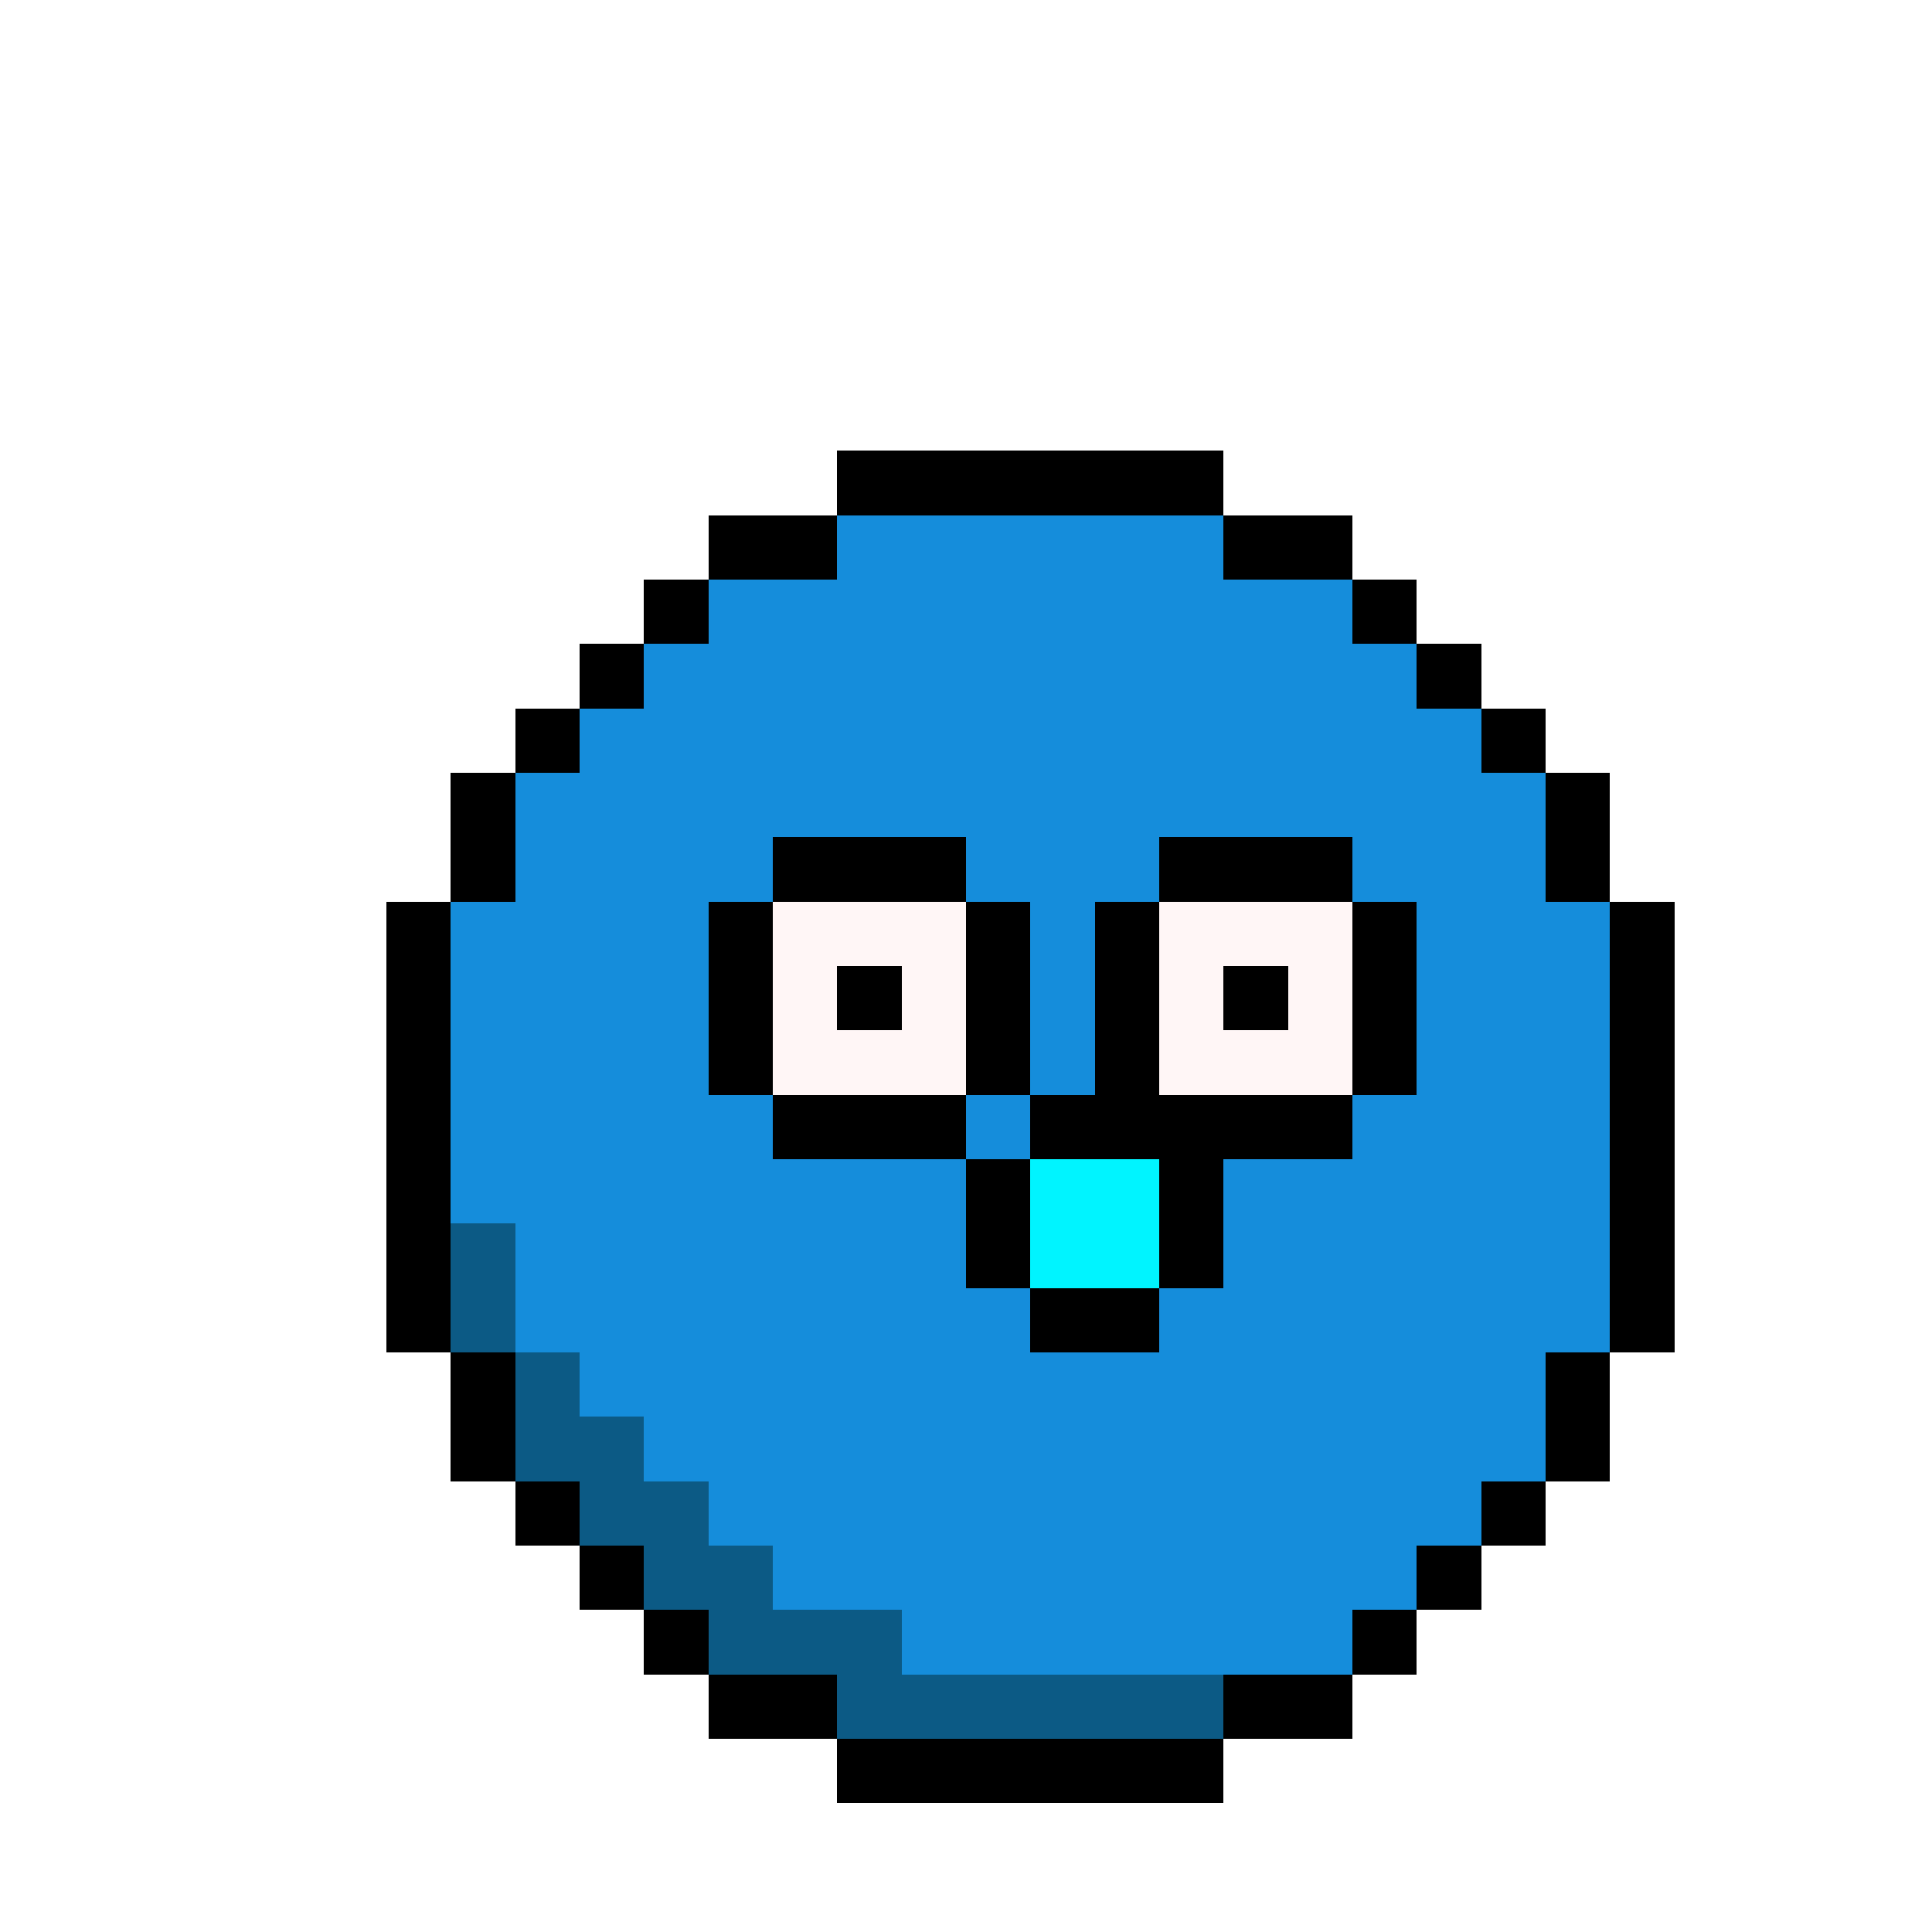
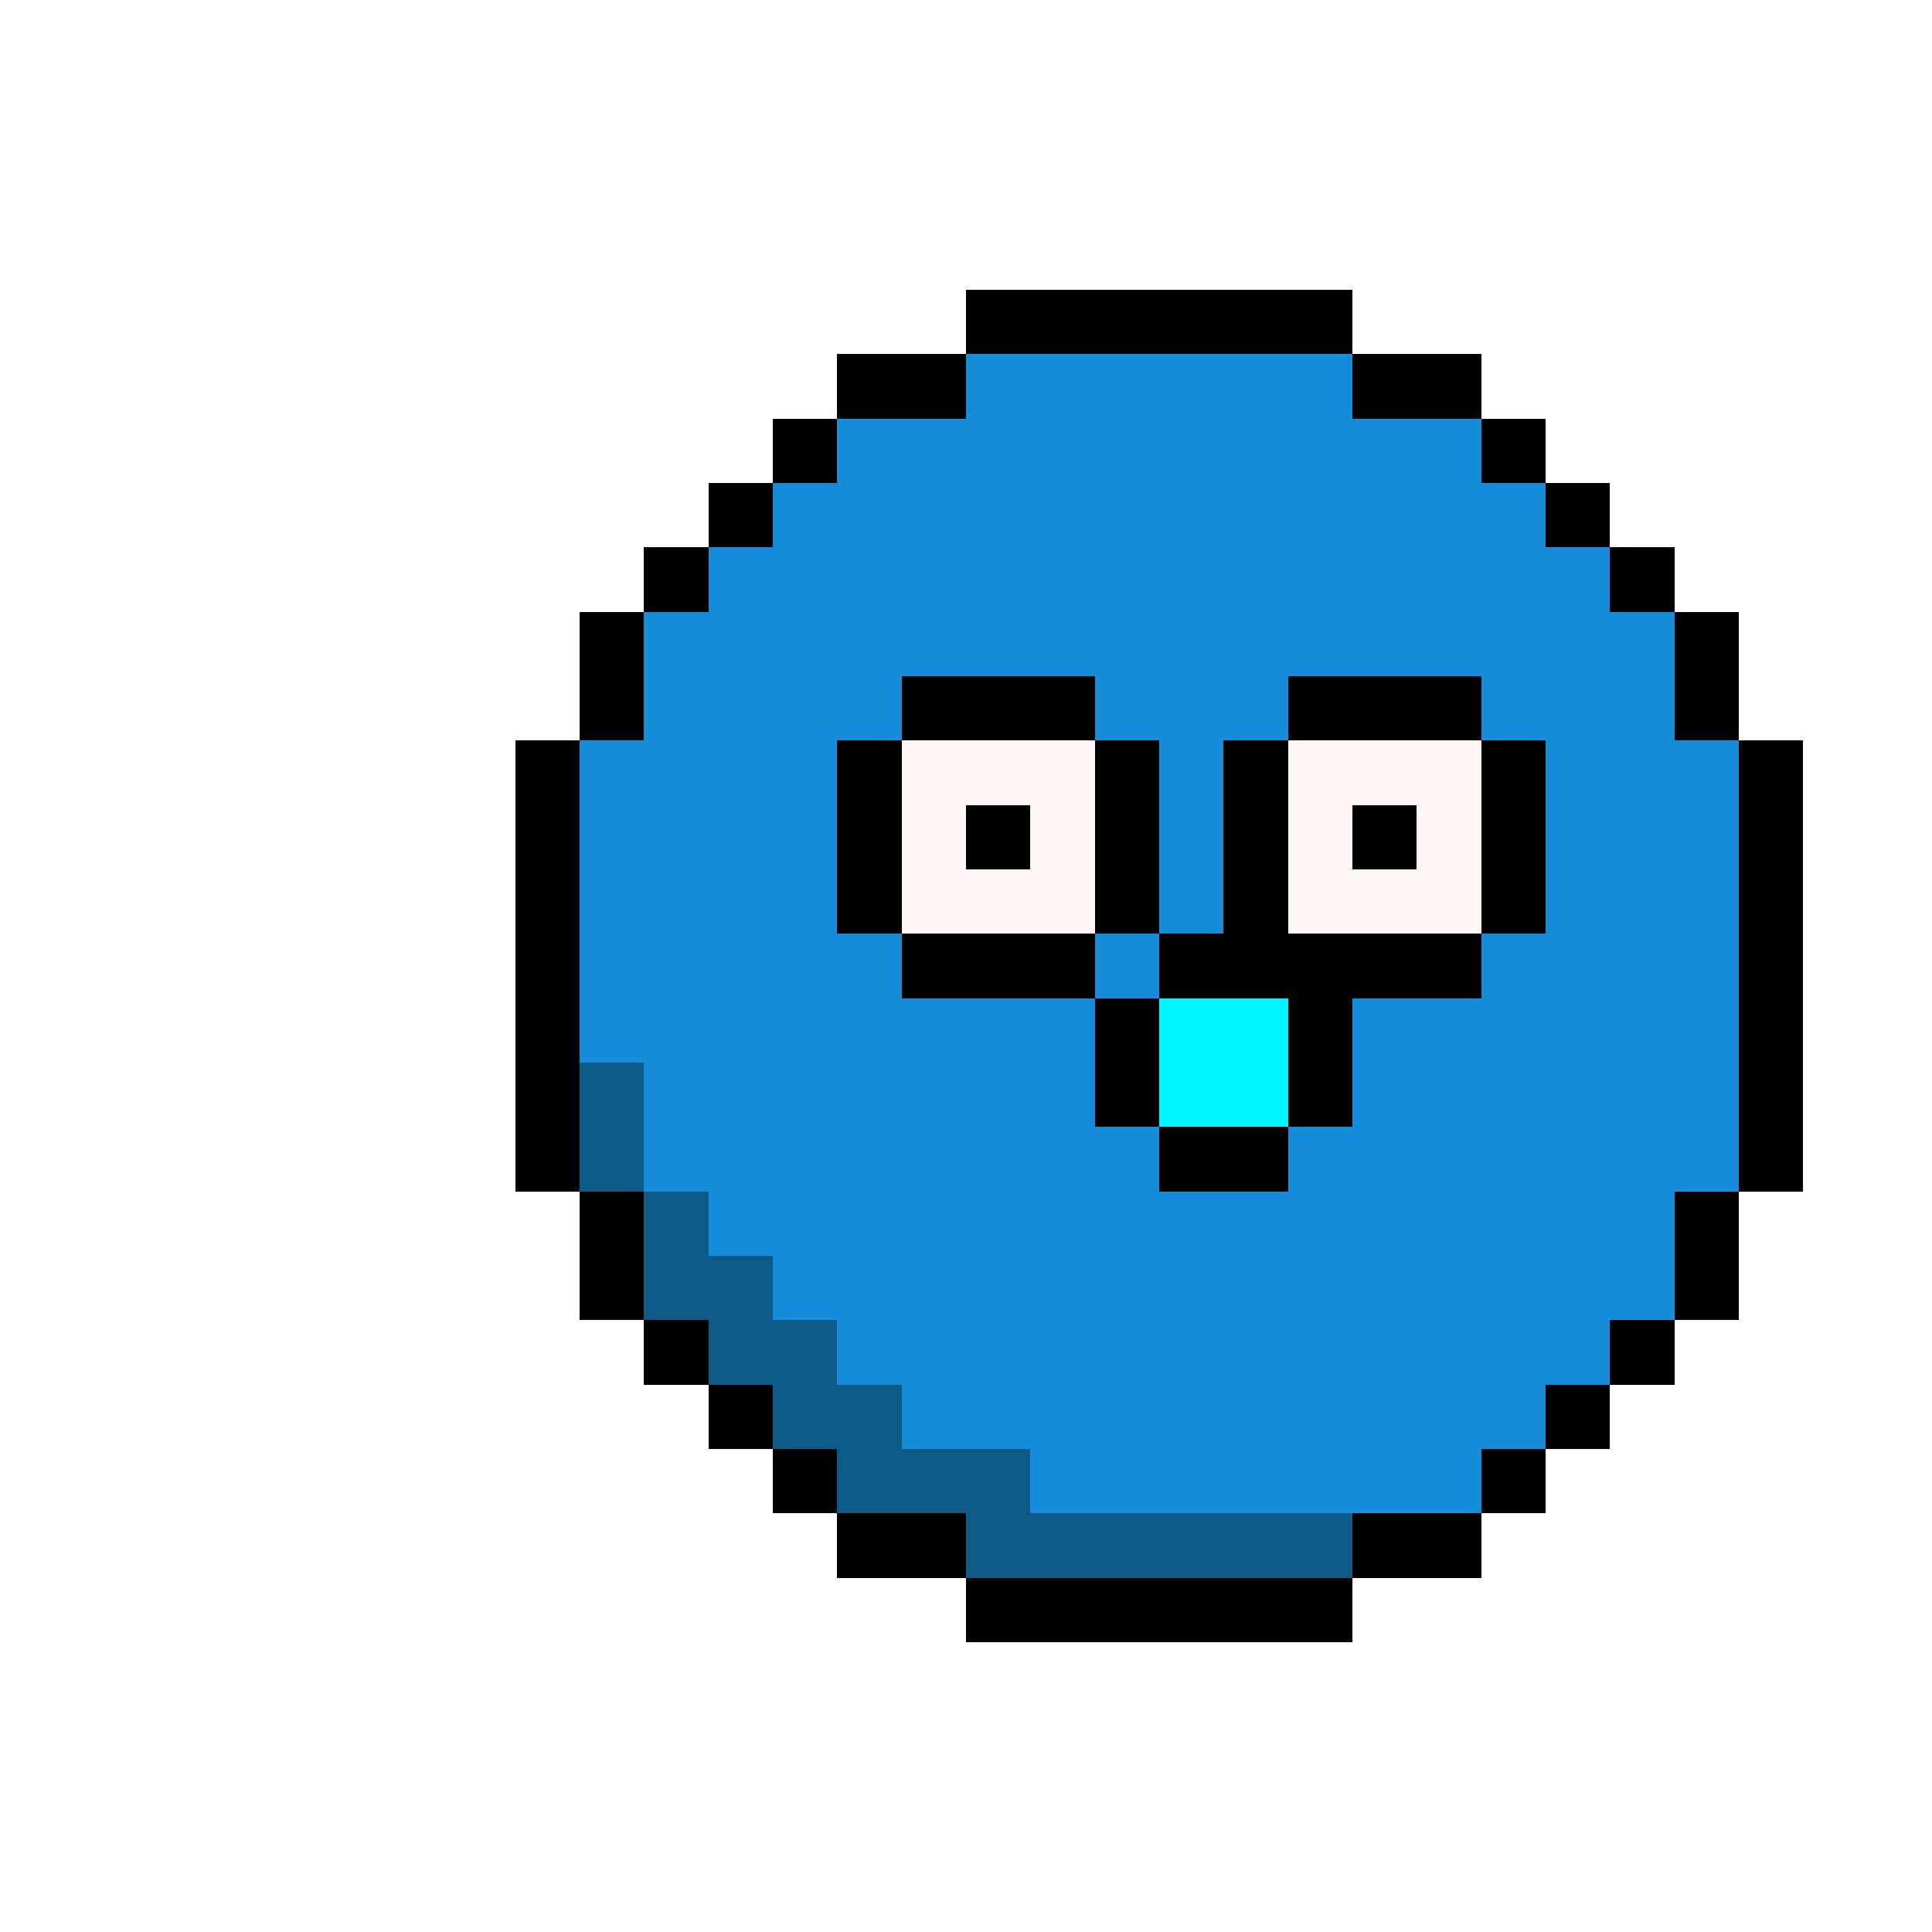
- <svg xmlns="http://www.w3.org/2000/svg" viewBox="0 -0.5 30 30" shape-rendering="crispEdges">
+ <svg xmlns="http://www.w3.org/2000/svg" viewBox="-2 2 30 30" shape-rendering="crispEdges">
  <path stroke="#000000" d="M13 7h6M11 8h2M19 8h2M10 9h1M21 9h1M9 10h1M22 10h1M8 11h1M23 11h1M7 12h1M24 12h1M7 13h1M12 13h3M18 13h3M24 13h1M6 14h1M11 14h1M15 14h1M17 14h1M21 14h1M25 14h1M6 15h1M11 15h1M13 15h1M15 15h1M17 15h1M19 15h1M21 15h1M25 15h1M6 16h1M11 16h1M15 16h1M17 16h1M21 16h1M25 16h1M6 17h1M12 17h3M16 17h5M25 17h1M6 18h1M15 18h1M18 18h1M25 18h1M6 19h1M15 19h1M18 19h1M25 19h1M6 20h1M16 20h2M25 20h1M7 21h1M24 21h1M7 22h1M24 22h1M8 23h1M23 23h1M9 24h1M22 24h1M10 25h1M21 25h1M11 26h2M19 26h2M13 27h6" />
  <path stroke="#158ddb" d="M13 8h6M11 9h10M10 10h12M9 11h14M8 12h16M8 13h4M15 13h3M21 13h3M7 14h4M16 14h1M22 14h3M7 15h4M16 15h1M22 15h3M7 16h4M16 16h1M22 16h3M7 17h5M15 17h1M21 17h4M7 18h8M19 18h6M8 19h7M19 19h6M8 20h8M18 20h7M9 21h15M10 22h14M11 23h12M12 24h10M14 25h7" />
  <path stroke="#fff6f6" d="M12 14h3M18 14h3M12 15h1M14 15h1M18 15h1M20 15h1M12 16h3M18 16h3" />
  <path stroke="#00f4ff" d="M16 18h2M16 19h2" />
  <path stroke="#0c5a85" d="M7 19h1M7 20h1M8 21h1M8 22h2M9 23h2M10 24h2M11 25h3M13 26h6" />
</svg>
